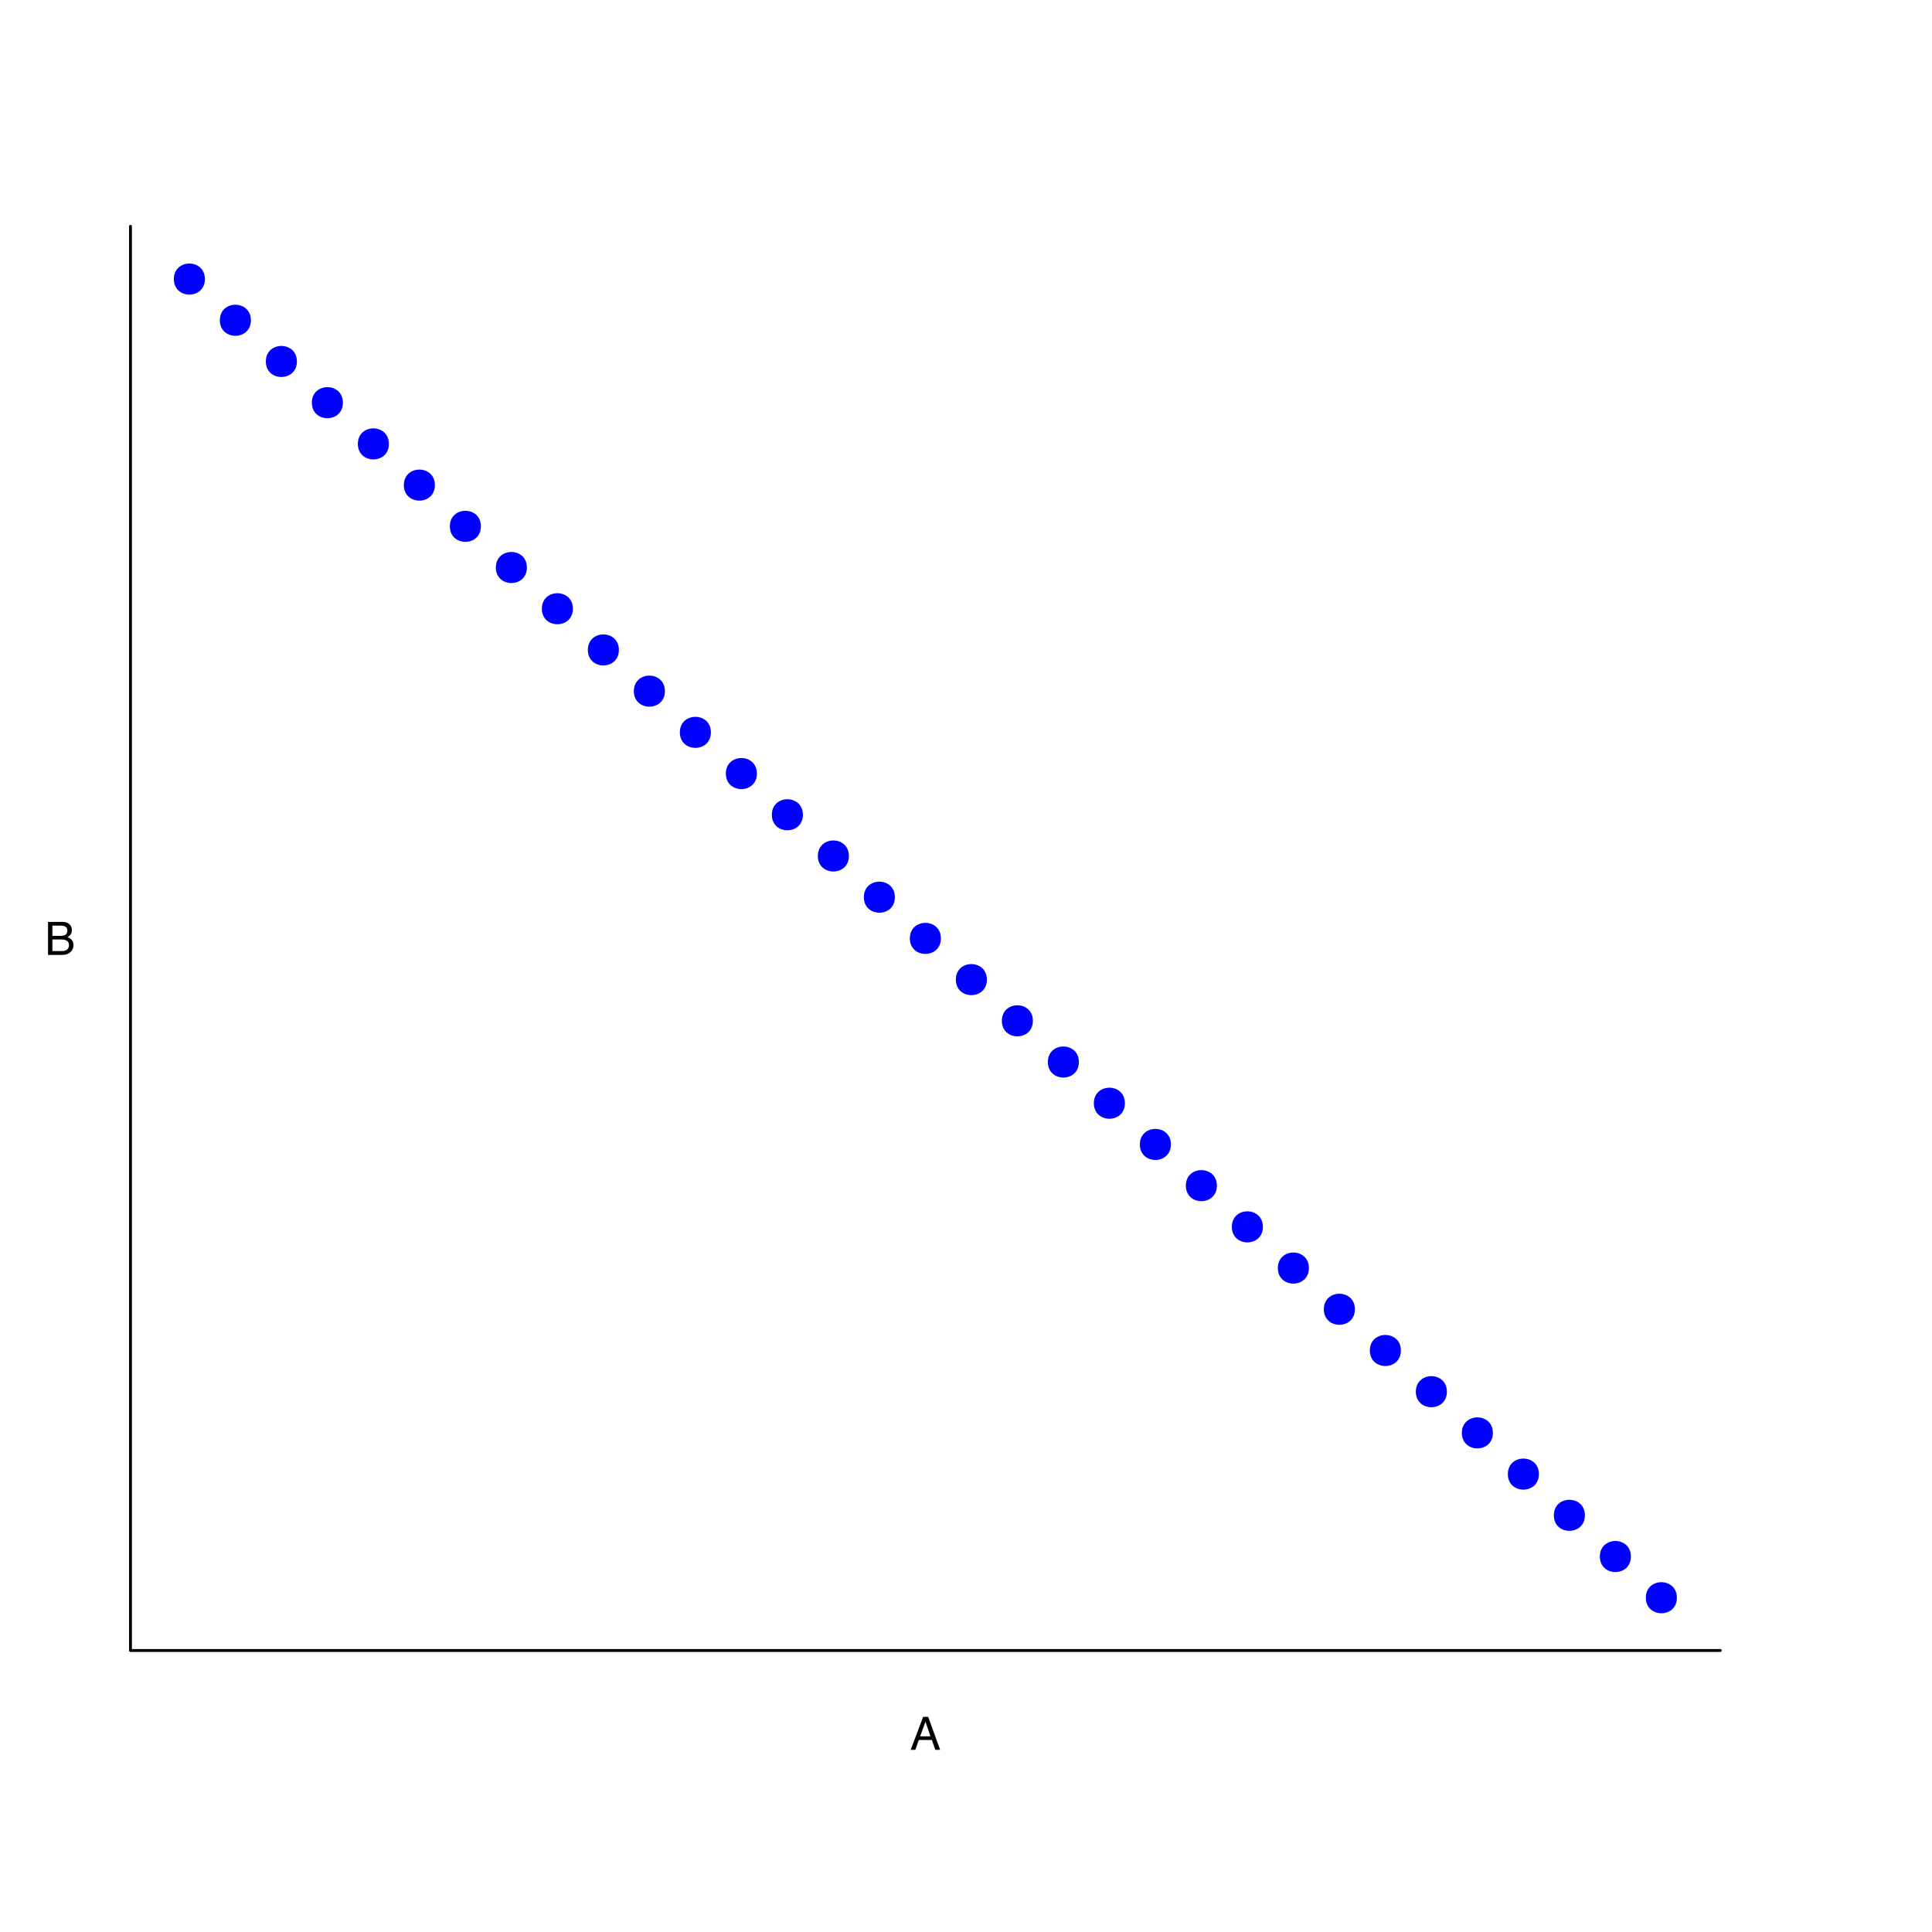
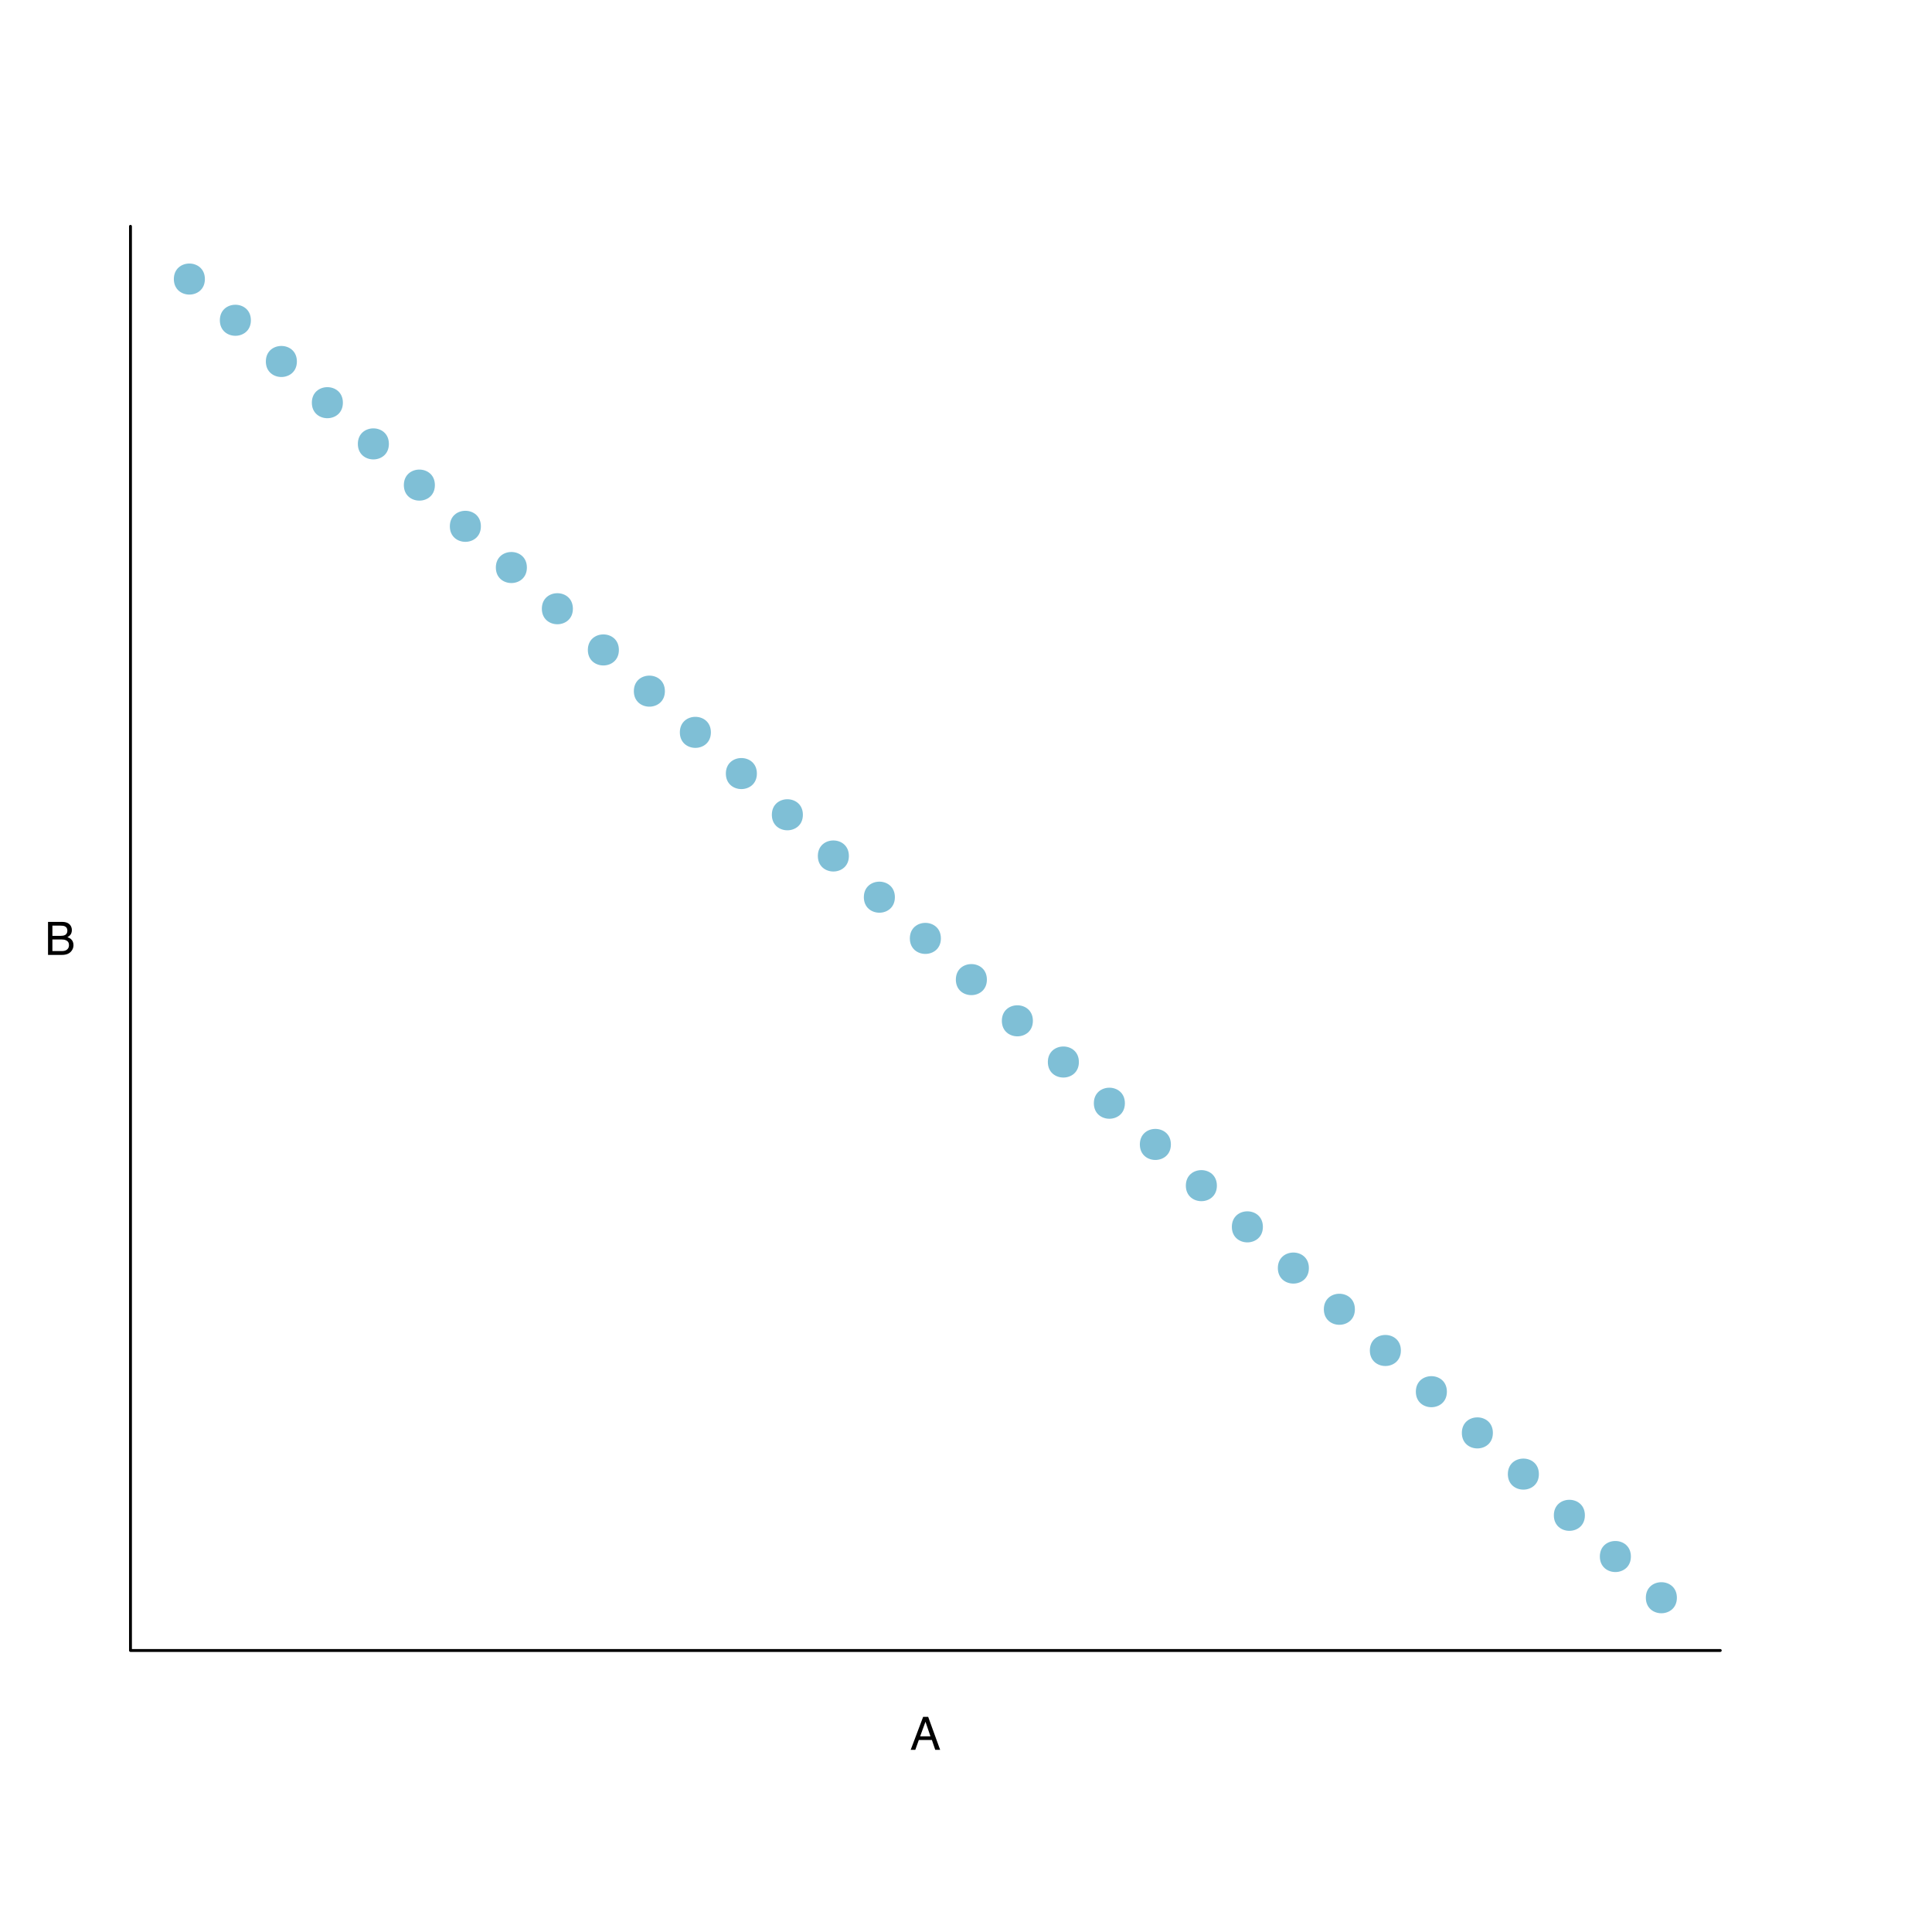
<svg xmlns="http://www.w3.org/2000/svg" xmlns:xlink="http://www.w3.org/1999/xlink" width="504pt" height="504pt" viewBox="25 0 504 504" version="1.1">
  <defs>
    <g>
      <symbol overflow="visible" id="glyph0-0">
        <path style="stroke:none;" d="M 0.391 0 L 0.391 -8.609 L 7.219 -8.609 L 7.219 0 Z M 6.141 -1.078 L 6.141 -7.531 L 1.469 -7.531 L 1.469 -1.078 Z M 6.141 -1.078 " />
      </symbol>
      <symbol overflow="visible" id="glyph0-1">
        <path style="stroke:none;" d="M 4.156 -4.969 C 4.645 -4.969 5.023 -5.035 5.297 -5.172 C 5.723 -5.391 5.938 -5.773 5.938 -6.328 C 5.938 -6.891 5.707 -7.27 5.25 -7.469 C 5 -7.582 4.617 -7.641 4.109 -7.641 L 2.031 -7.641 L 2.031 -4.969 Z M 4.547 -1 C 5.254 -1 5.766 -1.207 6.078 -1.625 C 6.266 -1.883 6.359 -2.195 6.359 -2.562 C 6.359 -3.188 6.078 -3.613 5.516 -3.844 C 5.223 -3.969 4.832 -4.031 4.344 -4.031 L 2.031 -4.031 L 2.031 -1 Z M 0.891 -8.609 L 4.578 -8.609 C 5.586 -8.609 6.305 -8.305 6.734 -7.703 C 6.984 -7.348 7.109 -6.938 7.109 -6.469 C 7.109 -5.926 6.953 -5.484 6.641 -5.141 C 6.484 -4.953 6.254 -4.785 5.953 -4.641 C 6.391 -4.473 6.719 -4.281 6.938 -4.062 C 7.332 -3.688 7.531 -3.172 7.531 -2.516 C 7.531 -1.961 7.352 -1.461 7 -1.016 C 6.477 -0.336 5.656 0 4.531 0 L 0.891 0 Z M 0.891 -8.609 " />
      </symbol>
      <symbol overflow="visible" id="glyph0-2">
        <path style="stroke:none;" d="M 5.328 -3.531 L 4.031 -7.328 L 2.641 -3.531 Z M 3.422 -8.609 L 4.734 -8.609 L 7.859 0 L 6.578 0 L 5.703 -2.578 L 2.297 -2.578 L 1.375 0 L 0.172 0 Z M 3.422 -8.609 " />
      </symbol>
    </g>
  </defs>
  <g id="surface21">
    <rect x="0" y="0" width="504" height="504" style="fill:rgb(100%,100%,100%);fill-opacity:1;stroke:none;" />
-     <path style=" stroke:none;fill-rule:nonzero;fill:rgb(0%,0%,100%);fill-opacity:1;" d="M 438.449 395.301 C 438.449 400.699 430.352 400.699 430.352 395.301 C 430.352 389.898 438.449 389.898 438.449 395.301 " />
-     <path style=" stroke:none;fill-rule:nonzero;fill:rgb(0%,0%,100%);fill-opacity:1;" d="M 318.449 287.801 C 318.449 293.199 310.352 293.199 310.352 287.801 C 310.352 282.398 318.449 282.398 318.449 287.801 " />
-     <path style=" stroke:none;fill-rule:nonzero;fill:rgb(0%,0%,100%);fill-opacity:1;" d="M 210.449 191.051 C 210.449 196.449 202.352 196.449 202.352 191.051 C 202.352 185.648 210.449 185.648 210.449 191.051 " />
-     <path style=" stroke:none;fill-rule:nonzero;fill:rgb(0%,0%,100%);fill-opacity:1;" d="M 114.449 105.051 C 114.449 110.449 106.352 110.449 106.352 105.051 C 106.352 99.648 114.449 99.648 114.449 105.051 " />
-     <path style=" stroke:none;fill-rule:nonzero;fill:rgb(0%,0%,100%);fill-opacity:1;" d="M 402.449 363.051 C 402.449 368.449 394.352 368.449 394.352 363.051 C 394.352 357.648 402.449 357.648 402.449 363.051 " />
-     <path style=" stroke:none;fill-rule:nonzero;fill:rgb(0%,0%,100%);fill-opacity:1;" d="M 78.449 72.801 C 78.449 78.199 70.352 78.199 70.352 72.801 C 70.352 67.398 78.449 67.398 78.449 72.801 " />
-     <path style=" stroke:none;fill-rule:nonzero;fill:rgb(0%,0%,100%);fill-opacity:1;" d="M 246.449 223.301 C 246.449 228.699 238.352 228.699 238.352 223.301 C 238.352 217.898 246.449 217.898 246.449 223.301 " />
-     <path style=" stroke:none;fill-rule:nonzero;fill:rgb(0%,0%,100%);fill-opacity:1;" d="M 450.449 406.051 C 450.449 411.449 442.352 411.449 442.352 406.051 C 442.352 400.648 450.449 400.648 450.449 406.051 " />
-     <path style=" stroke:none;fill-rule:nonzero;fill:rgb(0%,0%,100%);fill-opacity:1;" d="M 366.449 330.801 C 366.449 336.199 358.352 336.199 358.352 330.801 C 358.352 325.398 366.449 325.398 366.449 330.801 " />
-     <path style=" stroke:none;fill-rule:nonzero;fill:rgb(0%,0%,100%);fill-opacity:1;" d="M 222.449 201.801 C 222.449 207.199 214.352 207.199 214.352 201.801 C 214.352 196.398 222.449 196.398 222.449 201.801 " />
-     <path style=" stroke:none;fill-rule:nonzero;fill:rgb(0%,0%,100%);fill-opacity:1;" d="M 270.449 244.801 C 270.449 250.199 262.352 250.199 262.352 244.801 C 262.352 239.398 270.449 239.398 270.449 244.801 " />
-     <path style=" stroke:none;fill-rule:nonzero;fill:rgb(0%,0%,100%);fill-opacity:1;" d="M 174.449 158.801 C 174.449 164.199 166.352 164.199 166.352 158.801 C 166.352 153.398 174.449 153.398 174.449 158.801 " />
-     <path style=" stroke:none;fill-rule:nonzero;fill:rgb(0%,0%,100%);fill-opacity:1;" d="M 462.449 416.801 C 462.449 422.199 454.352 422.199 454.352 416.801 C 454.352 411.398 462.449 411.398 462.449 416.801 " />
-     <path style=" stroke:none;fill-rule:nonzero;fill:rgb(0%,0%,100%);fill-opacity:1;" d="M 102.449 94.301 C 102.449 99.699 94.352 99.699 94.352 94.301 C 94.352 88.898 102.449 88.898 102.449 94.301 " />
-     <path style=" stroke:none;fill-rule:nonzero;fill:rgb(0%,0%,100%);fill-opacity:1;" d="M 354.449 320.051 C 354.449 325.449 346.352 325.449 346.352 320.051 C 346.352 314.648 354.449 314.648 354.449 320.051 " />
-     <path style=" stroke:none;fill-rule:nonzero;fill:rgb(0%,0%,100%);fill-opacity:1;" d="M 306.449 277.051 C 306.449 282.449 298.352 282.449 298.352 277.051 C 298.352 271.648 306.449 271.648 306.449 277.051 " />
-     <path style=" stroke:none;fill-rule:nonzero;fill:rgb(0%,0%,100%);fill-opacity:1;" d="M 330.449 298.551 C 330.449 303.949 322.352 303.949 322.352 298.551 C 322.352 293.148 330.449 293.148 330.449 298.551 " />
-     <path style=" stroke:none;fill-rule:nonzero;fill:rgb(0%,0%,100%);fill-opacity:1;" d="M 342.449 309.301 C 342.449 314.699 334.352 314.699 334.352 309.301 C 334.352 303.898 342.449 303.898 342.449 309.301 " />
-     <path style=" stroke:none;fill-rule:nonzero;fill:rgb(0%,0%,100%);fill-opacity:1;" d="M 138.449 126.551 C 138.449 131.949 130.352 131.949 130.352 126.551 C 130.352 121.148 138.449 121.148 138.449 126.551 " />
-     <path style=" stroke:none;fill-rule:nonzero;fill:rgb(0%,0%,100%);fill-opacity:1;" d="M 390.449 352.301 C 390.449 357.699 382.352 357.699 382.352 352.301 C 382.352 346.898 390.449 346.898 390.449 352.301 " />
-     <path style=" stroke:none;fill-rule:nonzero;fill:rgb(0%,0%,100%);fill-opacity:1;" d="M 162.449 148.051 C 162.449 153.449 154.352 153.449 154.352 148.051 C 154.352 142.648 162.449 142.648 162.449 148.051 " />
-     <path style=" stroke:none;fill-rule:nonzero;fill:rgb(0%,0%,100%);fill-opacity:1;" d="M 126.449 115.801 C 126.449 121.199 118.352 121.199 118.352 115.801 C 118.352 110.398 126.449 110.398 126.449 115.801 " />
-     <path style=" stroke:none;fill-rule:nonzero;fill:rgb(0%,0%,100%);fill-opacity:1;" d="M 414.449 373.801 C 414.449 379.199 406.352 379.199 406.352 373.801 C 406.352 368.398 414.449 368.398 414.449 373.801 " />
-     <path style=" stroke:none;fill-rule:nonzero;fill:rgb(0%,0%,100%);fill-opacity:1;" d="M 186.449 169.551 C 186.449 174.949 178.352 174.949 178.352 169.551 C 178.352 164.148 186.449 164.148 186.449 169.551 " />
-     <path style=" stroke:none;fill-rule:nonzero;fill:rgb(0%,0%,100%);fill-opacity:1;" d="M 282.449 255.551 C 282.449 260.949 274.352 260.949 274.352 255.551 C 274.352 250.148 282.449 250.148 282.449 255.551 " />
-     <path style=" stroke:none;fill-rule:nonzero;fill:rgb(0%,0%,100%);fill-opacity:1;" d="M 234.449 212.551 C 234.449 217.949 226.352 217.949 226.352 212.551 C 226.352 207.148 234.449 207.148 234.449 212.551 " />
-     <path style=" stroke:none;fill-rule:nonzero;fill:rgb(0%,0%,100%);fill-opacity:1;" d="M 378.449 341.551 C 378.449 346.949 370.352 346.949 370.352 341.551 C 370.352 336.148 378.449 336.148 378.449 341.551 " />
-     <path style=" stroke:none;fill-rule:nonzero;fill:rgb(0%,0%,100%);fill-opacity:1;" d="M 198.449 180.301 C 198.449 185.699 190.352 185.699 190.352 180.301 C 190.352 174.898 198.449 174.898 198.449 180.301 " />
-     <path style=" stroke:none;fill-rule:nonzero;fill:rgb(0%,0%,100%);fill-opacity:1;" d="M 150.449 137.301 C 150.449 142.699 142.352 142.699 142.352 137.301 C 142.352 131.898 150.449 131.898 150.449 137.301 " />
-     <path style=" stroke:none;fill-rule:nonzero;fill:rgb(0%,0%,100%);fill-opacity:1;" d="M 426.449 384.551 C 426.449 389.949 418.352 389.949 418.352 384.551 C 418.352 379.148 426.449 379.148 426.449 384.551 " />
-     <path style=" stroke:none;fill-rule:nonzero;fill:rgb(0%,0%,100%);fill-opacity:1;" d="M 90.449 83.551 C 90.449 88.949 82.352 88.949 82.352 83.551 C 82.352 78.148 90.449 78.148 90.449 83.551 " />
-     <path style=" stroke:none;fill-rule:nonzero;fill:rgb(0%,0%,100%);fill-opacity:1;" d="M 294.449 266.301 C 294.449 271.699 286.352 271.699 286.352 266.301 C 286.352 260.898 294.449 260.898 294.449 266.301 " />
-     <path style=" stroke:none;fill-rule:nonzero;fill:rgb(0%,0%,100%);fill-opacity:1;" d="M 258.449 234.051 C 258.449 239.449 250.352 239.449 250.352 234.051 C 250.352 228.648 258.449 228.648 258.449 234.051 " />
+     <path style=" stroke:none;fill-rule:nonzero;fill:rgba(0, 129, 175, 0.5);" d="M 438.449 395.301 C 438.449 400.699 430.352 400.699 430.352 395.301 C 430.352 389.898 438.449 389.898 438.449 395.301 " />
+     <path style=" stroke:none;fill-rule:nonzero;fill:rgba(0, 129, 175, 0.5);" d="M 318.449 287.801 C 318.449 293.199 310.352 293.199 310.352 287.801 C 310.352 282.398 318.449 282.398 318.449 287.801 " />
+     <path style=" stroke:none;fill-rule:nonzero;fill:rgba(0, 129, 175, 0.5);" d="M 210.449 191.051 C 210.449 196.449 202.352 196.449 202.352 191.051 C 202.352 185.648 210.449 185.648 210.449 191.051 " />
+     <path style=" stroke:none;fill-rule:nonzero;fill:rgba(0, 129, 175, 0.5);" d="M 114.449 105.051 C 114.449 110.449 106.352 110.449 106.352 105.051 C 106.352 99.648 114.449 99.648 114.449 105.051 " />
+     <path style=" stroke:none;fill-rule:nonzero;fill:rgba(0, 129, 175, 0.5);" d="M 402.449 363.051 C 402.449 368.449 394.352 368.449 394.352 363.051 C 394.352 357.648 402.449 357.648 402.449 363.051 " />
+     <path style=" stroke:none;fill-rule:nonzero;fill:rgba(0, 129, 175, 0.5);" d="M 78.449 72.801 C 78.449 78.199 70.352 78.199 70.352 72.801 C 70.352 67.398 78.449 67.398 78.449 72.801 " />
+     <path style=" stroke:none;fill-rule:nonzero;fill:rgba(0, 129, 175, 0.5);" d="M 246.449 223.301 C 246.449 228.699 238.352 228.699 238.352 223.301 C 238.352 217.898 246.449 217.898 246.449 223.301 " />
+     <path style=" stroke:none;fill-rule:nonzero;fill:rgba(0, 129, 175, 0.5);" d="M 450.449 406.051 C 450.449 411.449 442.352 411.449 442.352 406.051 C 442.352 400.648 450.449 400.648 450.449 406.051 " />
+     <path style=" stroke:none;fill-rule:nonzero;fill:rgba(0, 129, 175, 0.5);" d="M 366.449 330.801 C 366.449 336.199 358.352 336.199 358.352 330.801 C 358.352 325.398 366.449 325.398 366.449 330.801 " />
+     <path style=" stroke:none;fill-rule:nonzero;fill:rgba(0, 129, 175, 0.5);" d="M 222.449 201.801 C 222.449 207.199 214.352 207.199 214.352 201.801 C 214.352 196.398 222.449 196.398 222.449 201.801 " />
+     <path style=" stroke:none;fill-rule:nonzero;fill:rgba(0, 129, 175, 0.5);" d="M 270.449 244.801 C 270.449 250.199 262.352 250.199 262.352 244.801 C 262.352 239.398 270.449 239.398 270.449 244.801 " />
+     <path style=" stroke:none;fill-rule:nonzero;fill:rgba(0, 129, 175, 0.5);" d="M 174.449 158.801 C 174.449 164.199 166.352 164.199 166.352 158.801 C 166.352 153.398 174.449 153.398 174.449 158.801 " />
+     <path style=" stroke:none;fill-rule:nonzero;fill:rgba(0, 129, 175, 0.5);" d="M 462.449 416.801 C 462.449 422.199 454.352 422.199 454.352 416.801 C 454.352 411.398 462.449 411.398 462.449 416.801 " />
+     <path style=" stroke:none;fill-rule:nonzero;fill:rgba(0, 129, 175, 0.5);" d="M 102.449 94.301 C 102.449 99.699 94.352 99.699 94.352 94.301 C 94.352 88.898 102.449 88.898 102.449 94.301 " />
+     <path style=" stroke:none;fill-rule:nonzero;fill:rgba(0, 129, 175, 0.5);" d="M 354.449 320.051 C 354.449 325.449 346.352 325.449 346.352 320.051 C 346.352 314.648 354.449 314.648 354.449 320.051 " />
+     <path style=" stroke:none;fill-rule:nonzero;fill:rgba(0, 129, 175, 0.5);" d="M 306.449 277.051 C 306.449 282.449 298.352 282.449 298.352 277.051 C 298.352 271.648 306.449 271.648 306.449 277.051 " />
+     <path style=" stroke:none;fill-rule:nonzero;fill:rgba(0, 129, 175, 0.5);" d="M 330.449 298.551 C 330.449 303.949 322.352 303.949 322.352 298.551 C 322.352 293.148 330.449 293.148 330.449 298.551 " />
+     <path style=" stroke:none;fill-rule:nonzero;fill:rgba(0, 129, 175, 0.5);" d="M 342.449 309.301 C 342.449 314.699 334.352 314.699 334.352 309.301 C 334.352 303.898 342.449 303.898 342.449 309.301 " />
+     <path style=" stroke:none;fill-rule:nonzero;fill:rgba(0, 129, 175, 0.5);" d="M 138.449 126.551 C 138.449 131.949 130.352 131.949 130.352 126.551 C 130.352 121.148 138.449 121.148 138.449 126.551 " />
+     <path style=" stroke:none;fill-rule:nonzero;fill:rgba(0, 129, 175, 0.5);" d="M 390.449 352.301 C 390.449 357.699 382.352 357.699 382.352 352.301 C 382.352 346.898 390.449 346.898 390.449 352.301 " />
+     <path style=" stroke:none;fill-rule:nonzero;fill:rgba(0, 129, 175, 0.5);" d="M 162.449 148.051 C 162.449 153.449 154.352 153.449 154.352 148.051 C 154.352 142.648 162.449 142.648 162.449 148.051 " />
+     <path style=" stroke:none;fill-rule:nonzero;fill:rgba(0, 129, 175, 0.5);" d="M 126.449 115.801 C 126.449 121.199 118.352 121.199 118.352 115.801 C 118.352 110.398 126.449 110.398 126.449 115.801 " />
+     <path style=" stroke:none;fill-rule:nonzero;fill:rgba(0, 129, 175, 0.5);" d="M 414.449 373.801 C 414.449 379.199 406.352 379.199 406.352 373.801 C 406.352 368.398 414.449 368.398 414.449 373.801 " />
+     <path style=" stroke:none;fill-rule:nonzero;fill:rgba(0, 129, 175, 0.5);" d="M 186.449 169.551 C 186.449 174.949 178.352 174.949 178.352 169.551 C 178.352 164.148 186.449 164.148 186.449 169.551 " />
+     <path style=" stroke:none;fill-rule:nonzero;fill:rgba(0, 129, 175, 0.5);" d="M 282.449 255.551 C 282.449 260.949 274.352 260.949 274.352 255.551 C 274.352 250.148 282.449 250.148 282.449 255.551 " />
+     <path style=" stroke:none;fill-rule:nonzero;fill:rgba(0, 129, 175, 0.5);" d="M 234.449 212.551 C 234.449 217.949 226.352 217.949 226.352 212.551 C 226.352 207.148 234.449 207.148 234.449 212.551 " />
+     <path style=" stroke:none;fill-rule:nonzero;fill:rgba(0, 129, 175, 0.5);" d="M 378.449 341.551 C 378.449 346.949 370.352 346.949 370.352 341.551 C 370.352 336.148 378.449 336.148 378.449 341.551 " />
+     <path style=" stroke:none;fill-rule:nonzero;fill:rgba(0, 129, 175, 0.5);" d="M 198.449 180.301 C 198.449 185.699 190.352 185.699 190.352 180.301 C 190.352 174.898 198.449 174.898 198.449 180.301 " />
+     <path style=" stroke:none;fill-rule:nonzero;fill:rgba(0, 129, 175, 0.5);" d="M 150.449 137.301 C 150.449 142.699 142.352 142.699 142.352 137.301 C 142.352 131.898 150.449 131.898 150.449 137.301 " />
+     <path style=" stroke:none;fill-rule:nonzero;fill:rgba(0, 129, 175, 0.5);" d="M 426.449 384.551 C 426.449 389.949 418.352 389.949 418.352 384.551 C 418.352 379.148 426.449 379.148 426.449 384.551 " />
+     <path style=" stroke:none;fill-rule:nonzero;fill:rgba(0, 129, 175, 0.5);" d="M 90.449 83.551 C 90.449 88.949 82.352 88.949 82.352 83.551 C 82.352 78.148 90.449 78.148 90.449 83.551 " />
+     <path style=" stroke:none;fill-rule:nonzero;fill:rgba(0, 129, 175, 0.5);" d="M 294.449 266.301 C 294.449 271.699 286.352 271.699 286.352 266.301 C 286.352 260.898 294.449 260.898 294.449 266.301 " />
+     <path style=" stroke:none;fill-rule:nonzero;fill:rgba(0, 129, 175, 0.5);" d="M 258.449 234.051 C 258.449 239.449 250.352 239.449 250.352 234.051 C 250.352 228.648 258.449 228.648 258.449 234.051 " />
    <path style="fill:none;stroke-width:0.75;stroke-linecap:round;stroke-linejoin:round;stroke:rgb(0%,0%,0%);stroke-opacity:1;stroke-miterlimit:10;" d="M 59.039 59.039 L 59.039 430.559 L 473.762 430.559 " />
    <g style="fill:rgb(0%,0%,0%);fill-opacity:1;">
      <use xlink:href="#glyph0-1" x="36.637" y="249.105" />
    </g>
    <g style="fill:rgb(0%,0%,0%);fill-opacity:1;">
      <use xlink:href="#glyph0-2" x="262.398" y="456.48" />
    </g>
  </g>
</svg>
